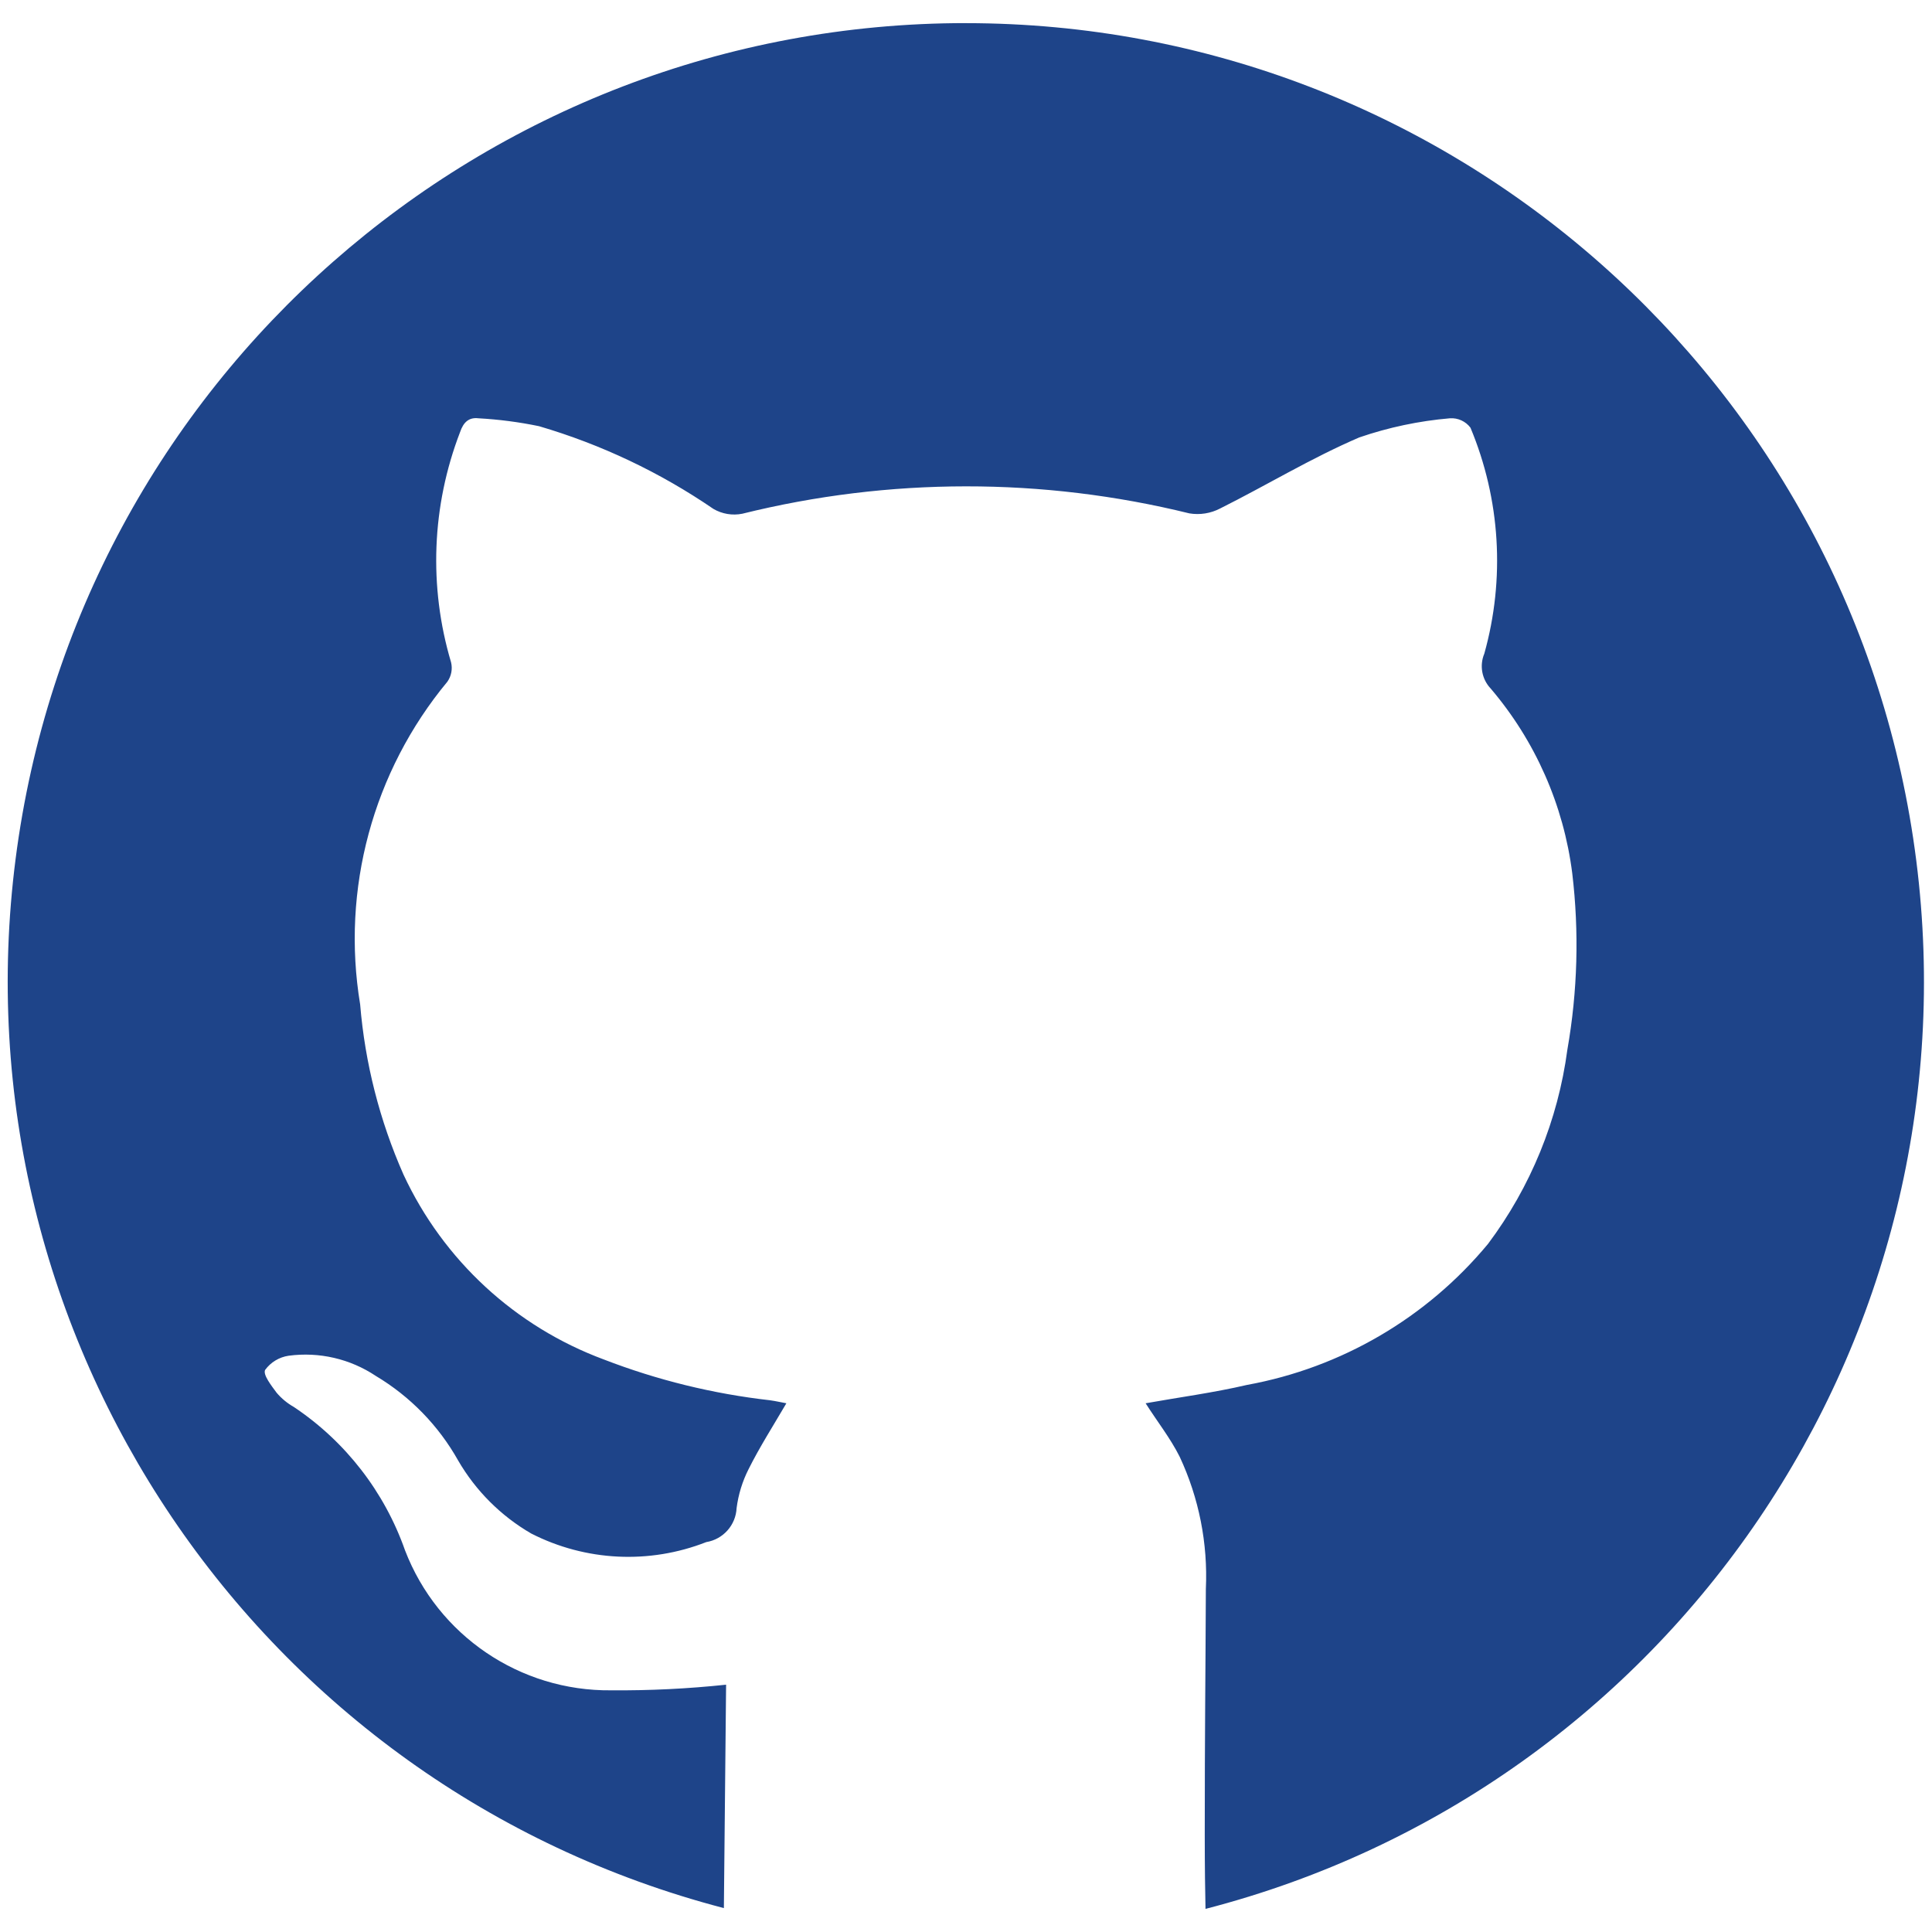
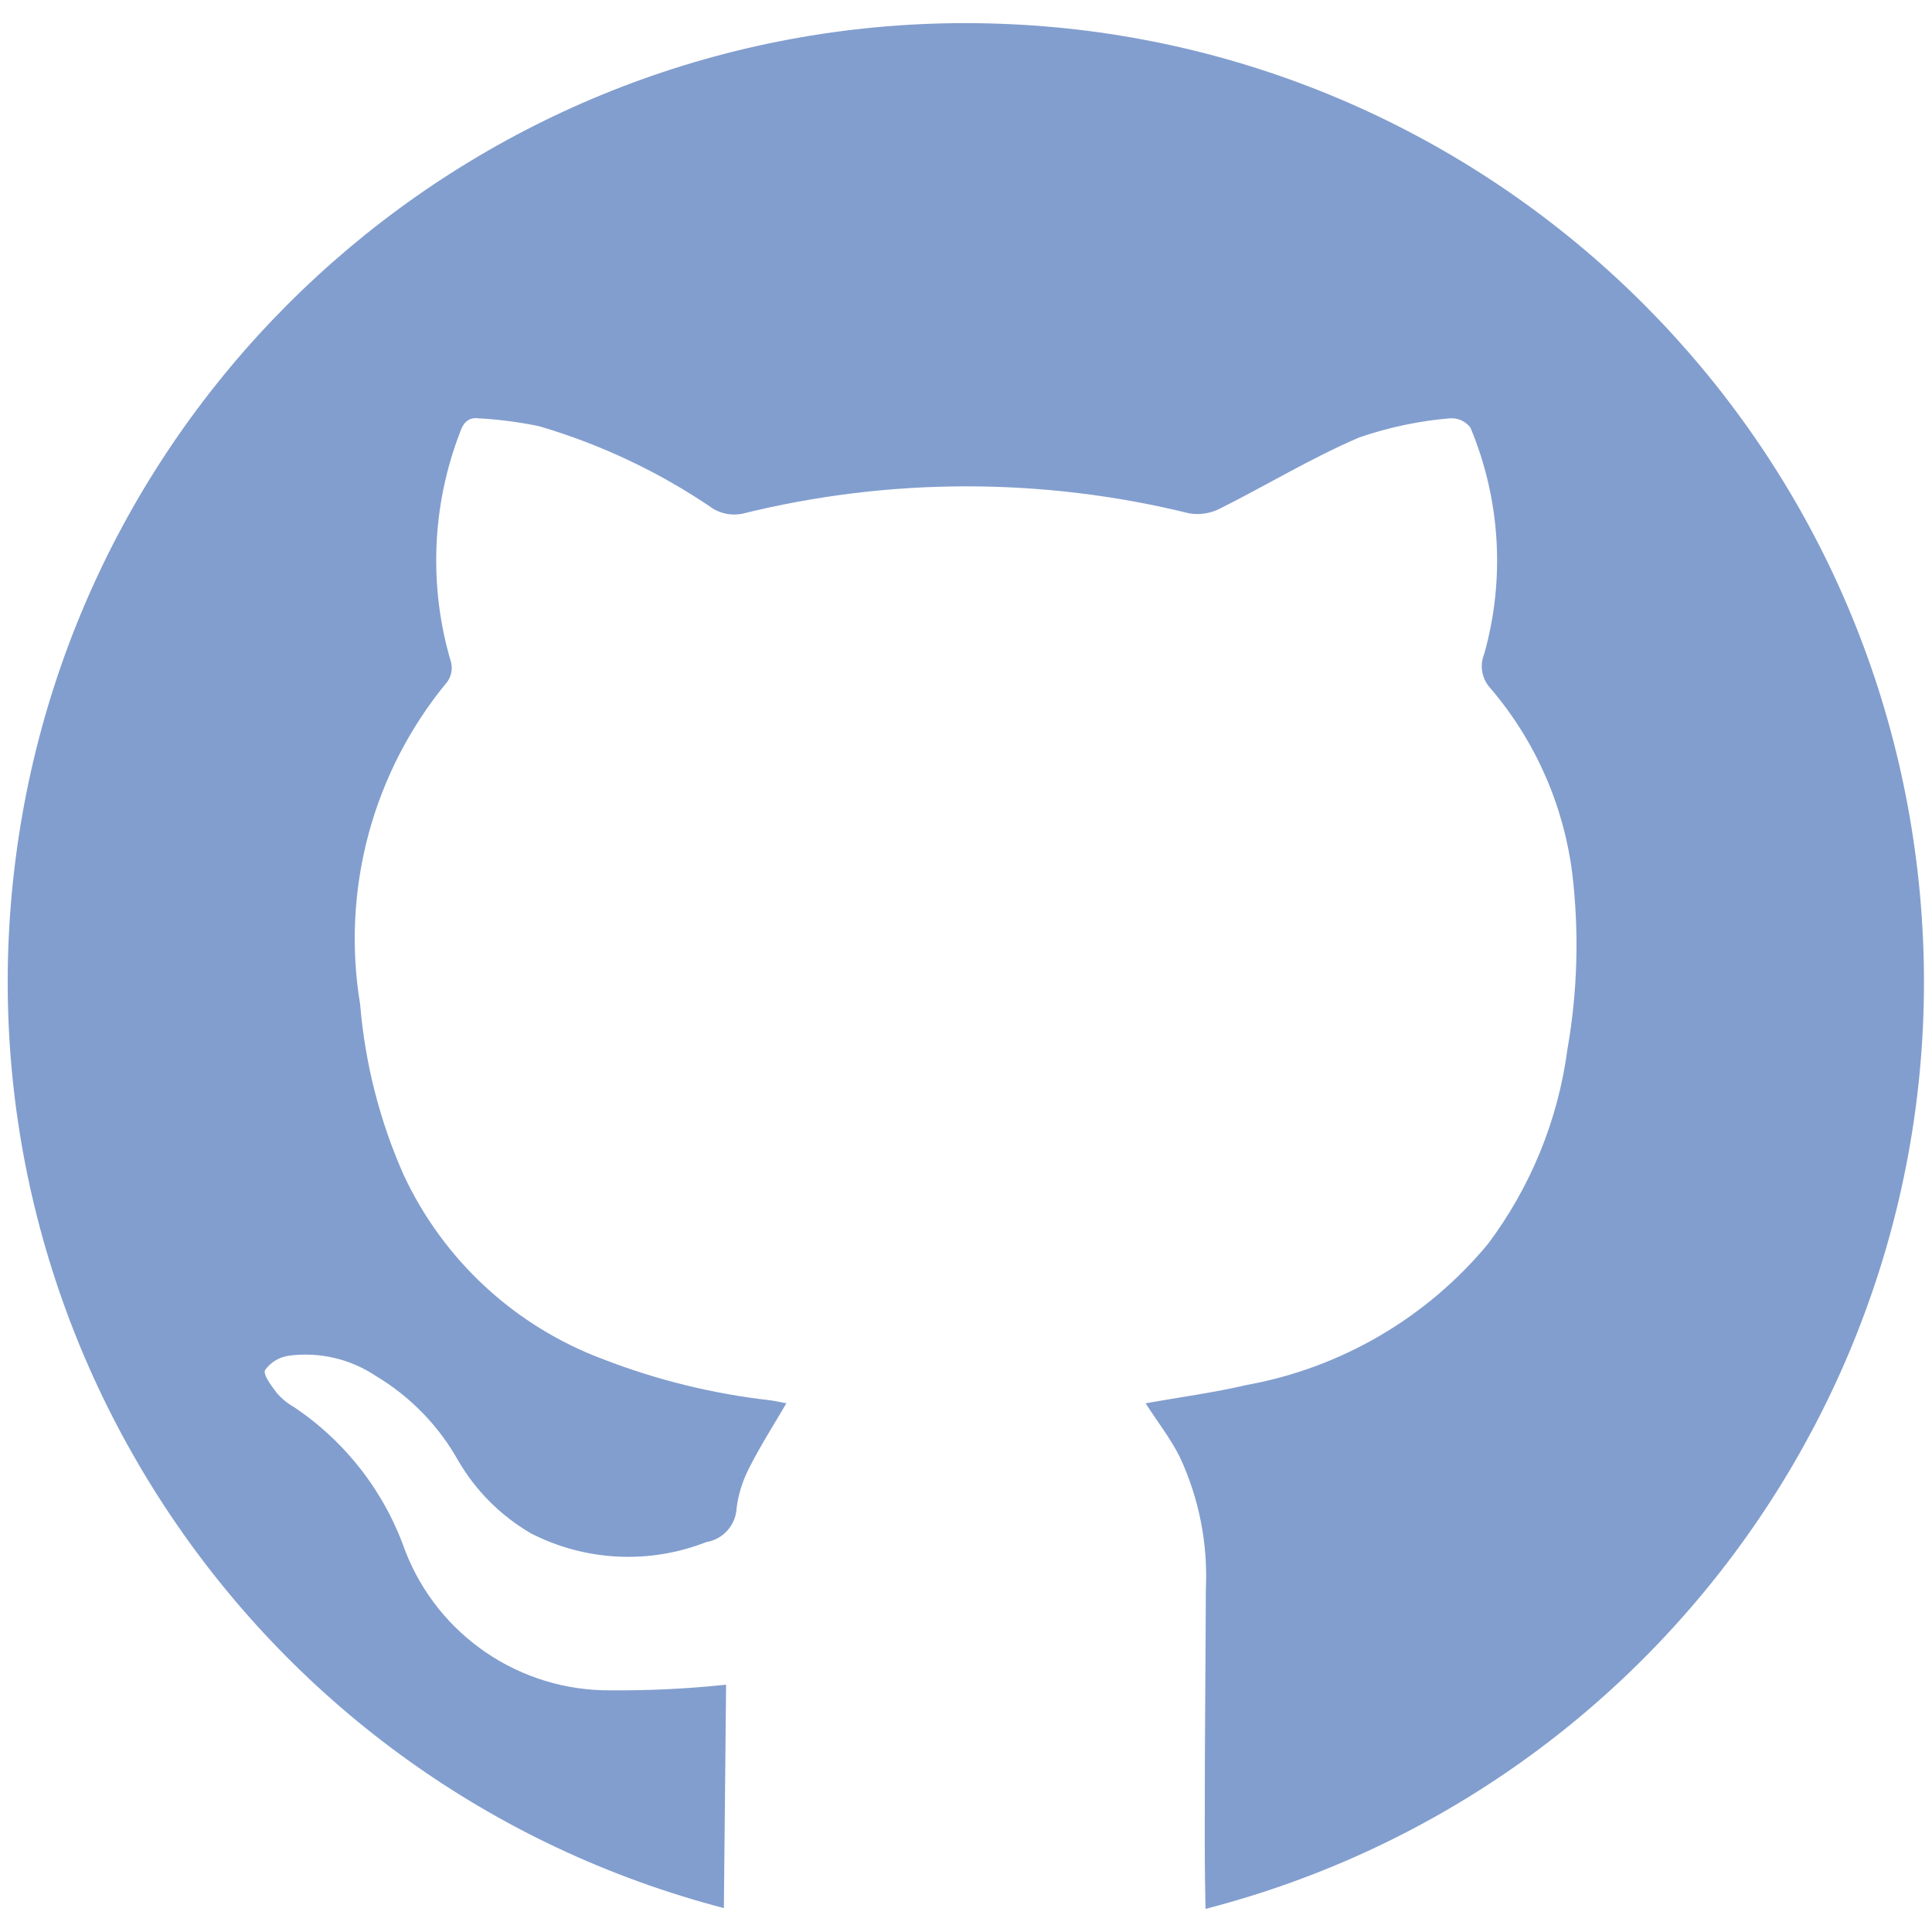
<svg xmlns="http://www.w3.org/2000/svg" data-name="Layer 1" viewBox="0 0 43.56 43.56">
-   <path d="M21.78.521a21.6 21.6 0 0 0-5.459 42.5l.05-5.037a22.843 22.843 0 0 1-2.59.127 4.924 4.924 0 0 1-4.649-3.156 6.47 6.47 0 0 0-2.506-3.232 1.435 1.435 0 0 1-.388-.32c-.118-.16-.312-.405-.261-.515a.8.8 0 0 1 .531-.321 2.858 2.858 0 0 1 1.966.456 5.168 5.168 0 0 1 1.856 1.907 4.532 4.532 0 0 0 1.646 1.645 4.815 4.815 0 0 0 3.948.194.817.817 0 0 0 .684-.768 2.71 2.71 0 0 1 .27-.877c.253-.506.557-.98.852-1.485-.101-.017-.236-.05-.371-.068a15.102 15.102 0 0 1-3.746-.92 8.078 8.078 0 0 1-4.515-4.167 11.92 11.92 0 0 1-.978-3.839 9.075 9.075 0 0 1 1.966-7.274.538.538 0 0 0 .084-.438 8.044 8.044 0 0 1 .203-5.19c.076-.227.202-.337.413-.312a9.26 9.26 0 0 1 1.367.178 13.877 13.877 0 0 1 3.932 1.865.928.928 0 0 0 .65.109 21.015 21.015 0 0 1 10.082-.008 1.107 1.107 0 0 0 .692-.11c1.046-.523 2.059-1.14 3.139-1.603a8.523 8.523 0 0 1 2.042-.431.535.535 0 0 1 .464.212 7.774 7.774 0 0 1 .312 5.095.73.73 0 0 0 .143.785 7.964 7.964 0 0 1 1.84 4.168 13.639 13.639 0 0 1-.11 3.974 9.36 9.36 0 0 1-1.789 4.38 9.2 9.2 0 0 1-5.433 3.18c-.76.177-1.536.28-2.287.414.262.413.557.785.768 1.206a6.348 6.348 0 0 1 .59 2.98c-.008 2.067-.025 3.147-.025 5.542 0 .726.009 1.317.017 1.672A21.602 21.602 0 0 0 21.78.522Z" style="fill:#1e4489" />
+   <path d="M21.78.521a21.6 21.6 0 0 0-5.459 42.5l.05-5.037a22.843 22.843 0 0 1-2.59.127 4.924 4.924 0 0 1-4.649-3.156 6.47 6.47 0 0 0-2.506-3.232 1.435 1.435 0 0 1-.388-.32c-.118-.16-.312-.405-.261-.515a.8.8 0 0 1 .531-.321 2.858 2.858 0 0 1 1.966.456 5.168 5.168 0 0 1 1.856 1.907 4.532 4.532 0 0 0 1.646 1.645 4.815 4.815 0 0 0 3.948.194.817.817 0 0 0 .684-.768 2.71 2.71 0 0 1 .27-.877c.253-.506.557-.98.852-1.485-.101-.017-.236-.05-.371-.068a15.102 15.102 0 0 1-3.746-.92 8.078 8.078 0 0 1-4.515-4.167 11.92 11.92 0 0 1-.978-3.839 9.075 9.075 0 0 1 1.966-7.274.538.538 0 0 0 .084-.438 8.044 8.044 0 0 1 .203-5.19c.076-.227.202-.337.413-.312a9.26 9.26 0 0 1 1.367.178 13.877 13.877 0 0 1 3.932 1.865.928.928 0 0 0 .65.109 21.015 21.015 0 0 1 10.082-.008 1.107 1.107 0 0 0 .692-.11c1.046-.523 2.059-1.14 3.139-1.603a8.523 8.523 0 0 1 2.042-.431.535.535 0 0 1 .464.212 7.774 7.774 0 0 1 .312 5.095.73.73 0 0 0 .143.785 7.964 7.964 0 0 1 1.84 4.168 13.639 13.639 0 0 1-.11 3.974 9.36 9.36 0 0 1-1.789 4.38 9.2 9.2 0 0 1-5.433 3.18c-.76.177-1.536.28-2.287.414.262.413.557.785.768 1.206a6.348 6.348 0 0 1 .59 2.98c-.008 2.067-.025 3.147-.025 5.542 0 .726.009 1.317.017 1.672A21.602 21.602 0 0 0 21.78.522Z" style="fill:#829ece" />
</svg>
